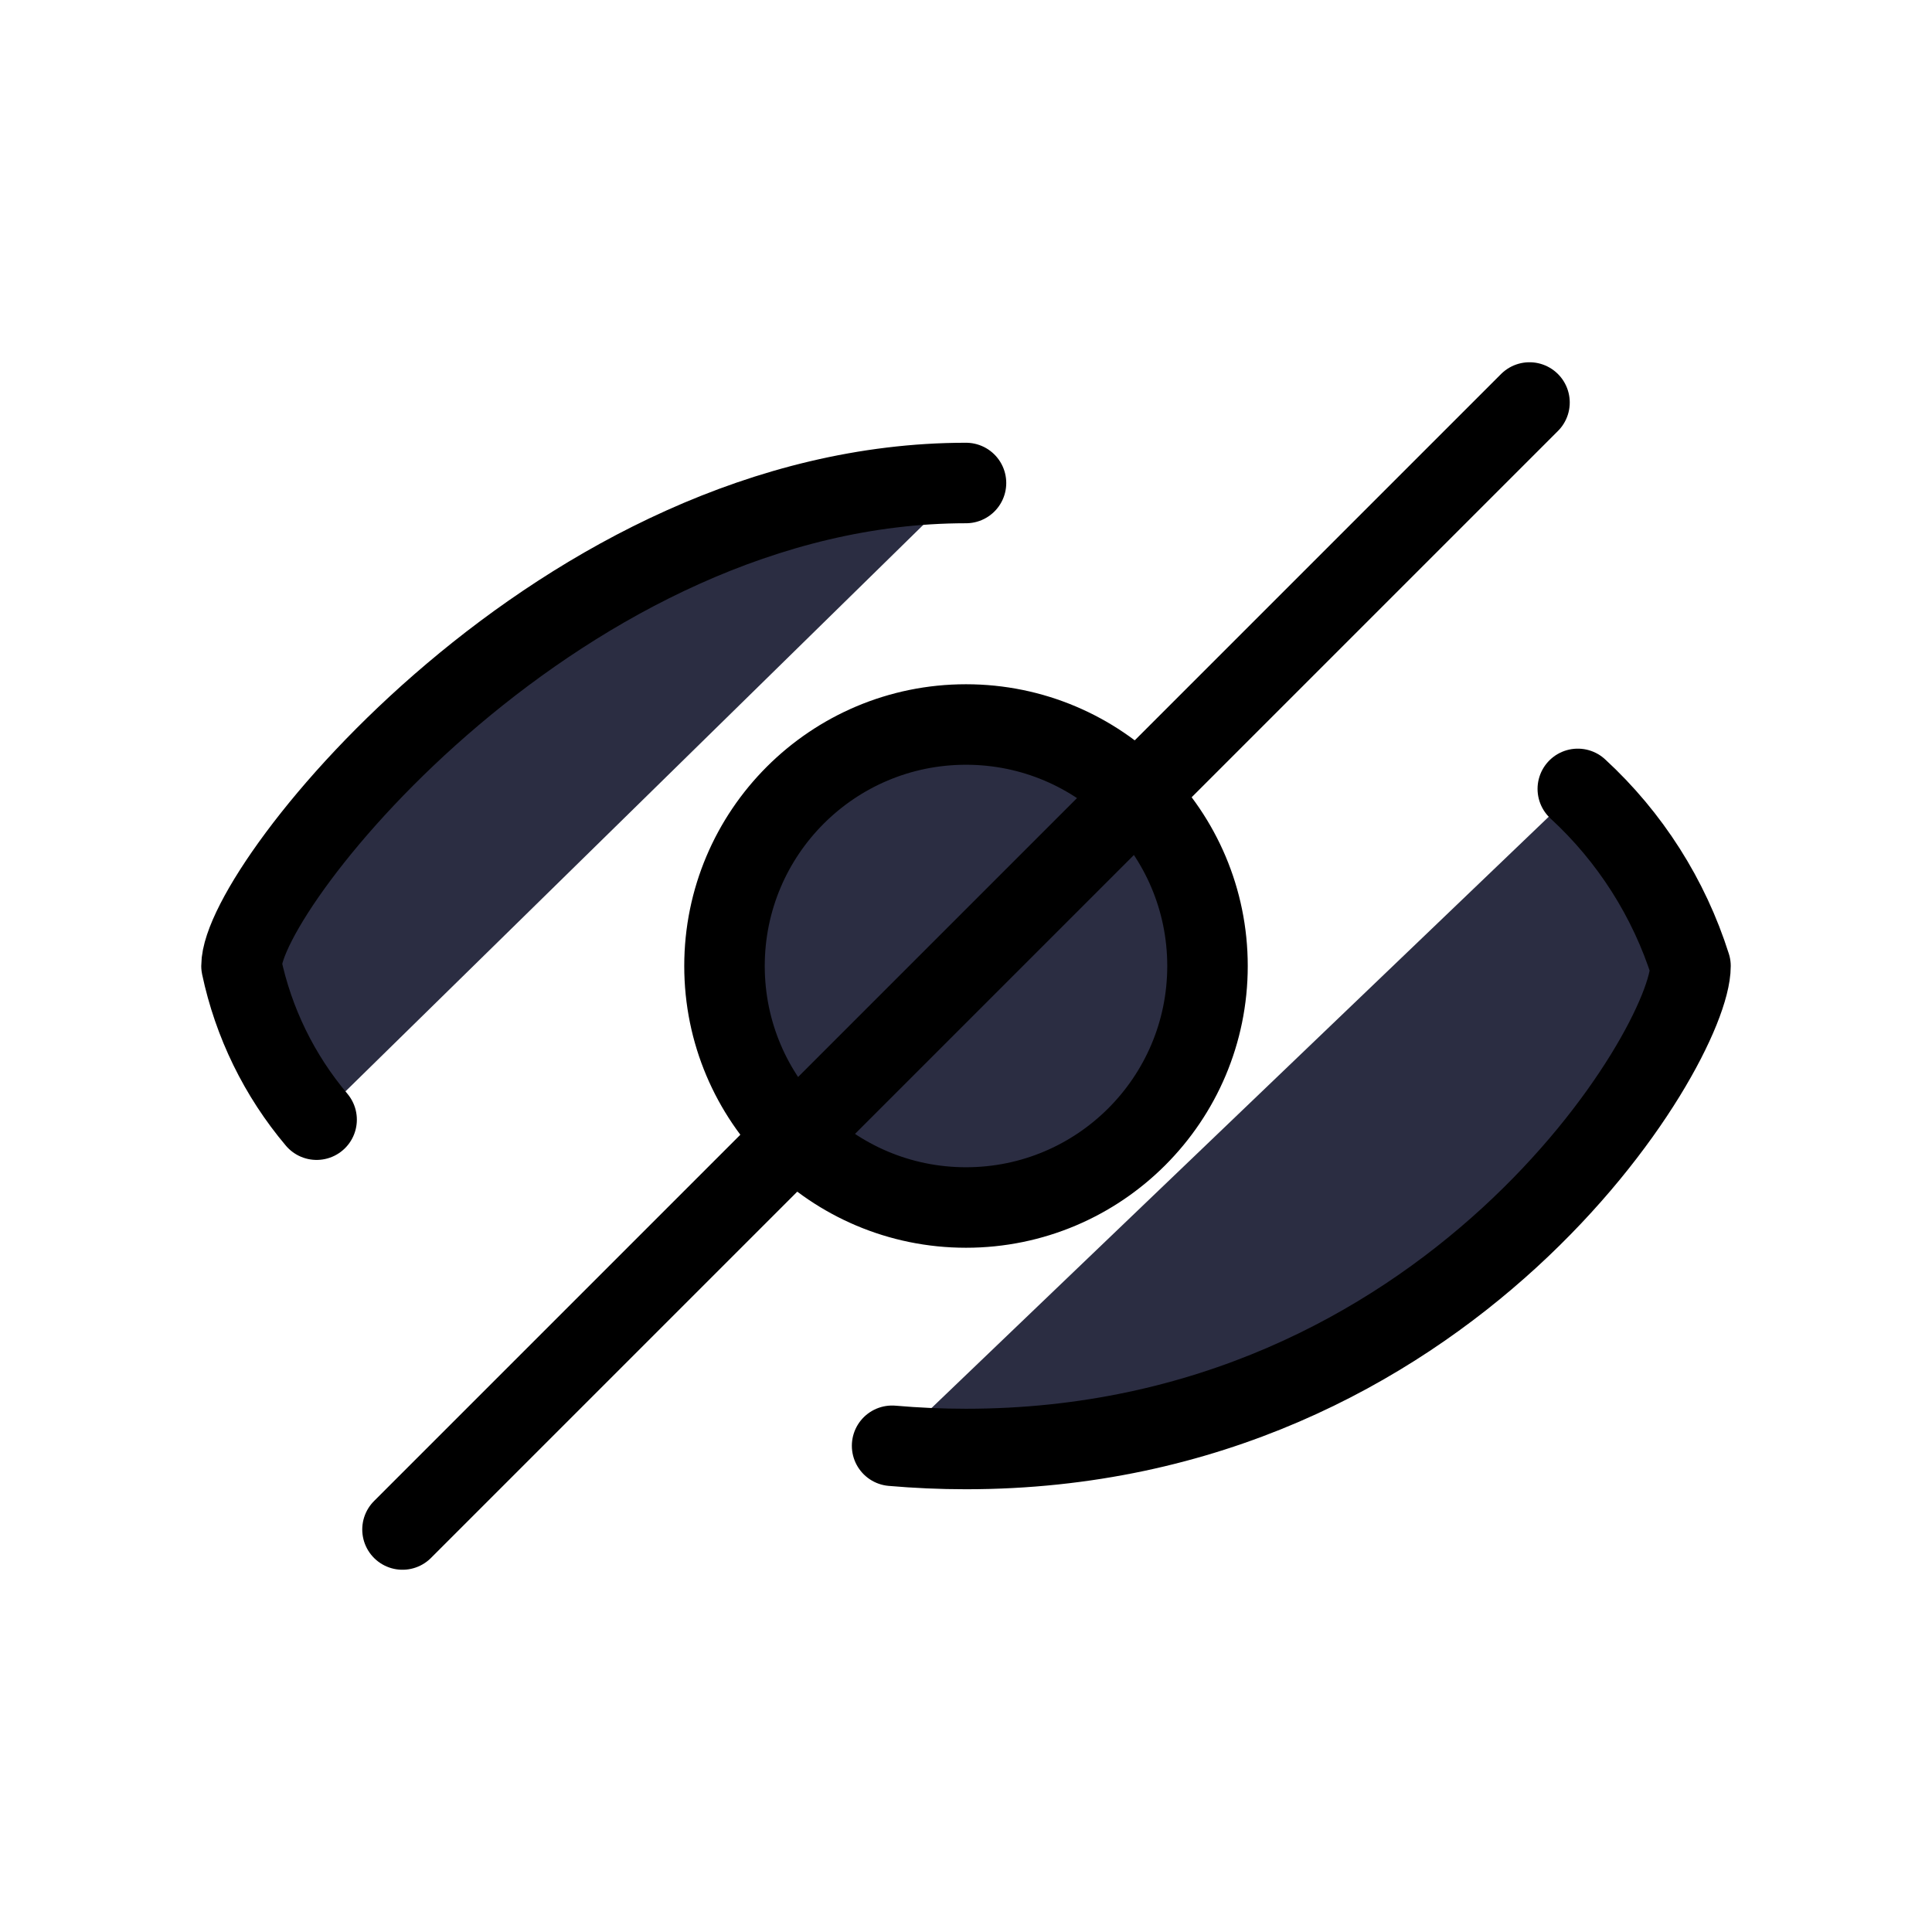
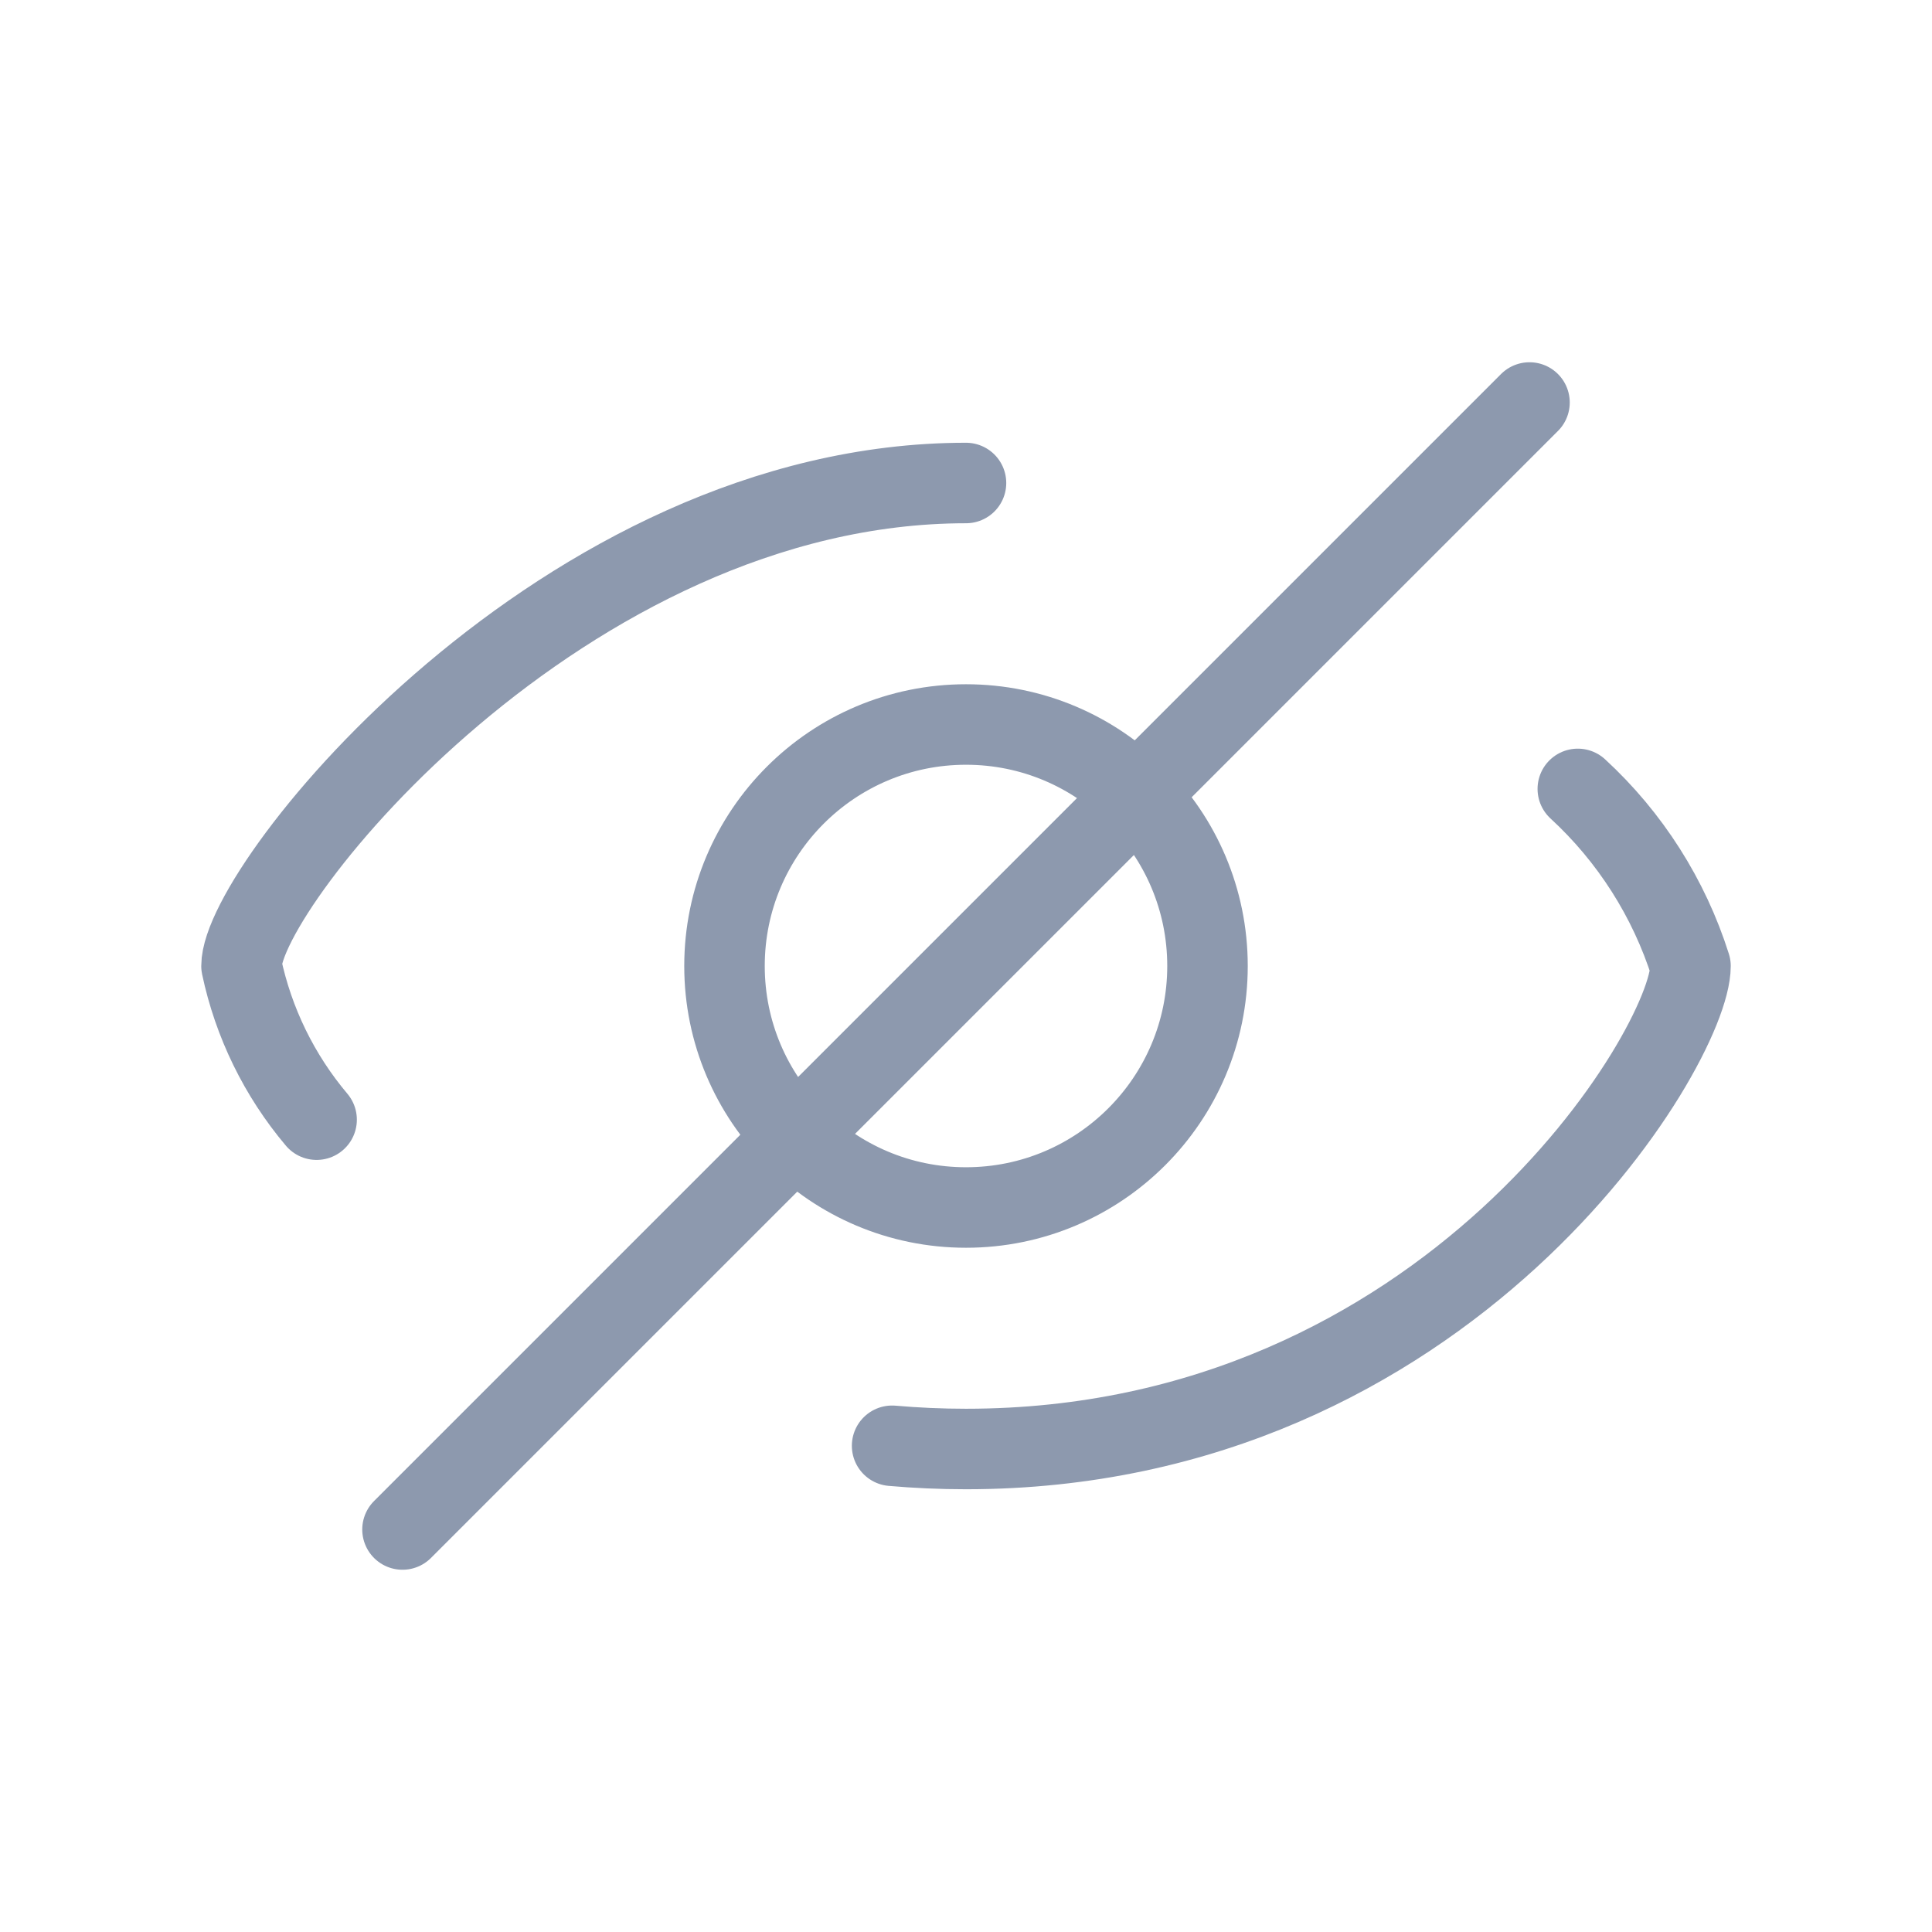
- <svg xmlns="http://www.w3.org/2000/svg" class="w-6 h-6 text-gray-800 dark:text-white" aria-hidden="true" width="30" height="30" fill="#2B2D42" viewBox="0 0 24 24">
-   <path stroke="currentColor" stroke-linecap="round" stroke-linejoin="round" stroke-width="1" d="M3.933 13.909A4.357 4.357 0 0 1 3 12c0-1 4-6 9-6m7.6 3.8A5.068 5.068 0 0 1 21 12c0 1-3 6-9 6-.314 0-.62-.014-.918-.04M5 19 19 5m-4 7a3 3 0 1 1-6 0 3 3 0 0 1 6 0Z" />
+ <svg xmlns="http://www.w3.org/2000/svg" aria-hidden="true" width="30" height="30" fill="#0000" viewBox="0 0 24 24">
+   <path stroke="#8D99AE" stroke-linecap="round" stroke-linejoin="round" stroke-width="1" d="M3.933 13.909A4.357 4.357 0 0 1 3 12c0-1 4-6 9-6m7.6 3.8A5.068 5.068 0 0 1 21 12c0 1-3 6-9 6-.314 0-.62-.014-.918-.04M5 19 19 5m-4 7a3 3 0 1 1-6 0 3 3 0 0 1 6 0Z" />
</svg>
